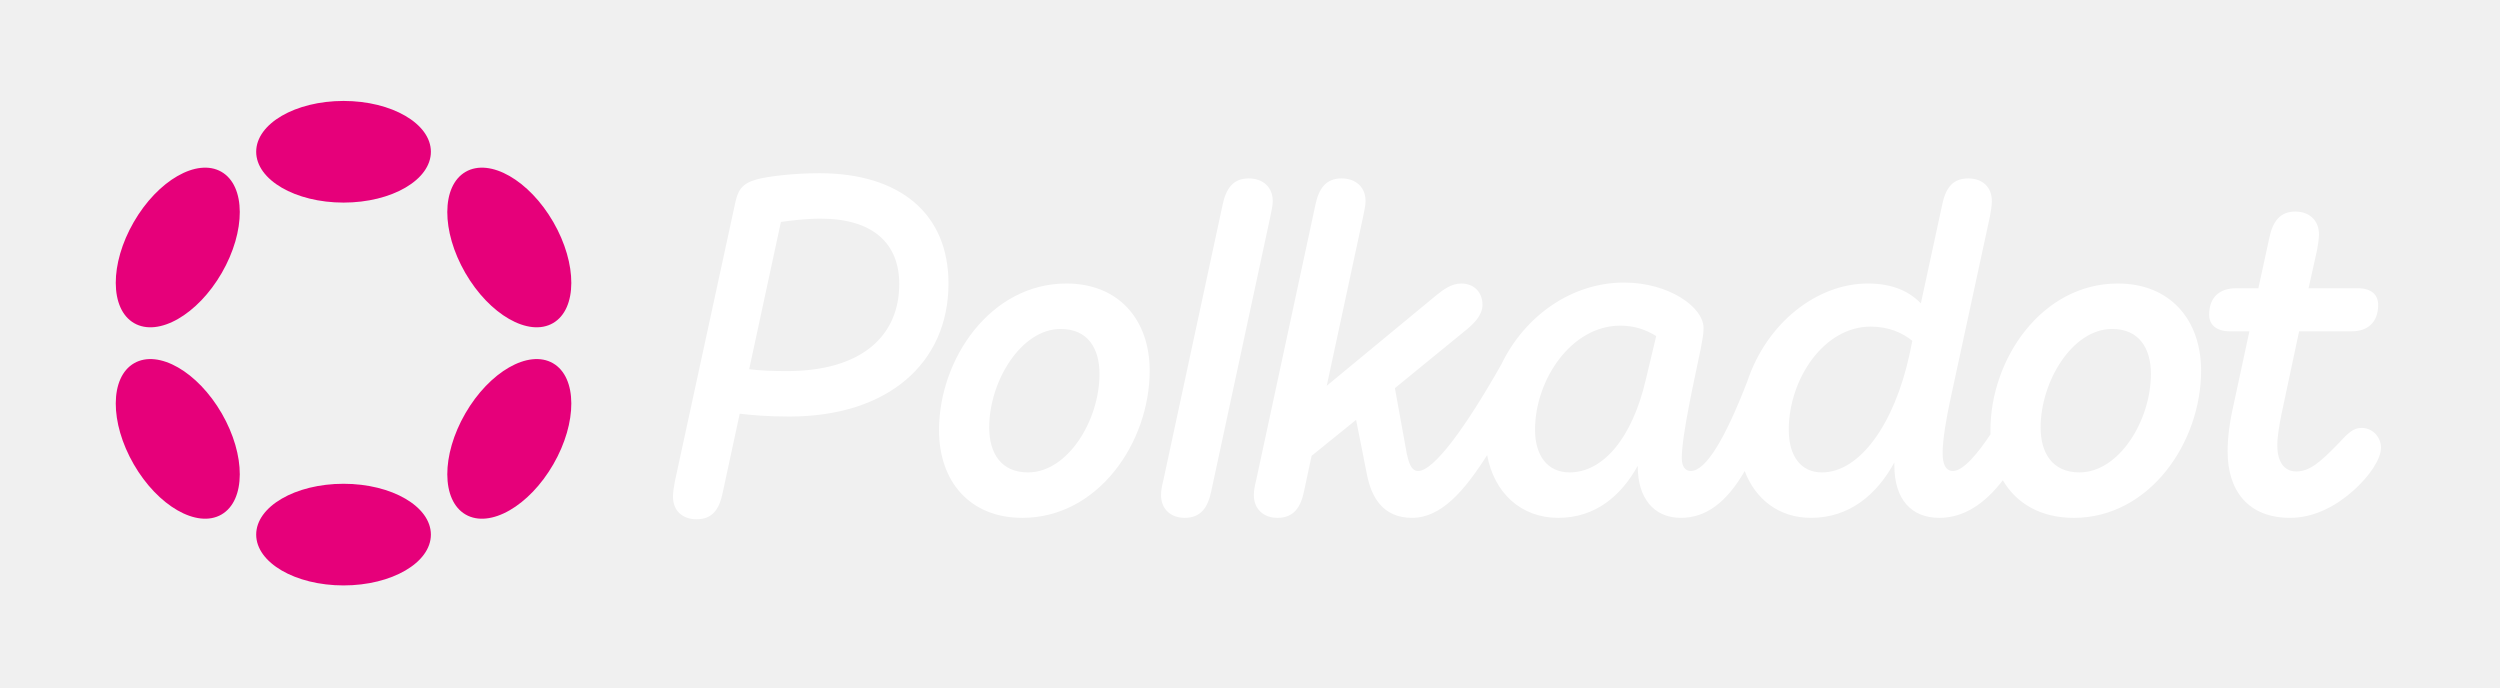
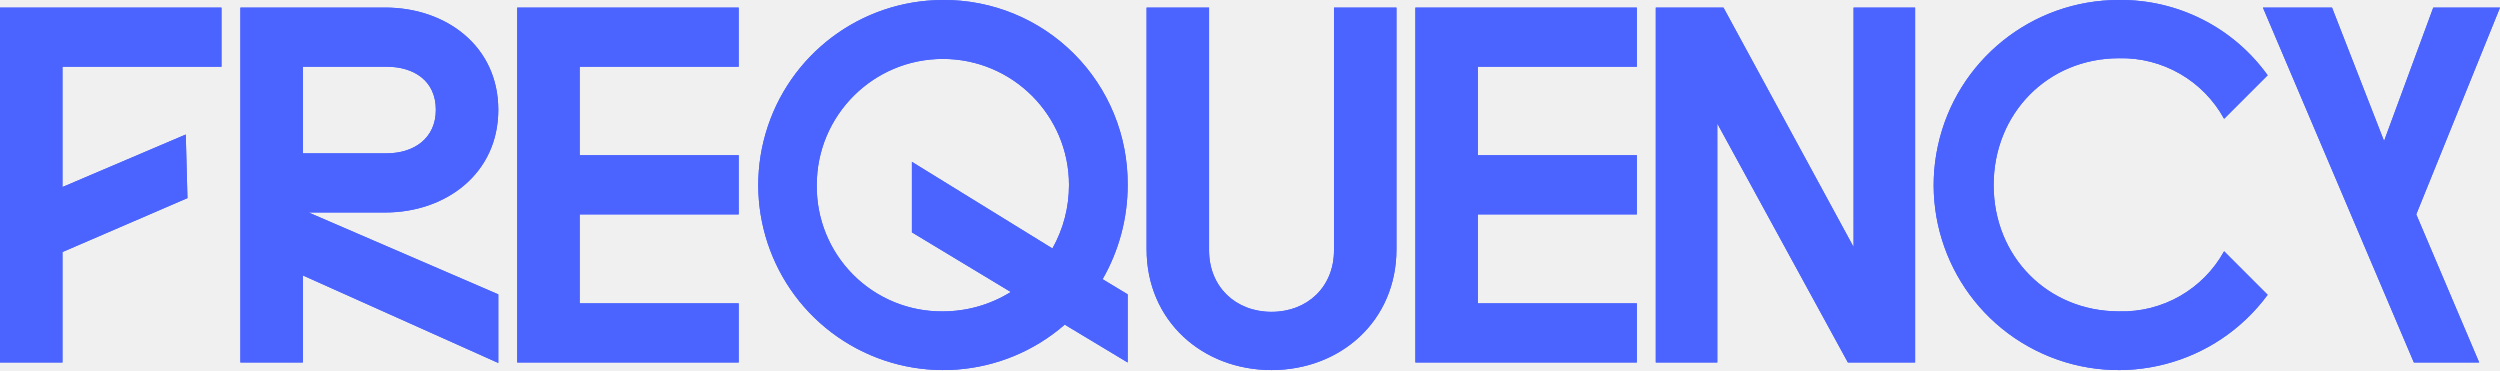
- <svg xmlns="http://www.w3.org/2000/svg" id="Content" viewBox="0 0 7277.19 2000">
+ <svg xmlns="http://www.w3.org/2000/svg" width="461.117" height="68.256" viewBox="0 0 461.117 68.256">
  <defs>
-     <style>.cls-1{fill:#fff;}.cls-2{fill:#e6007a;}</style>
+     <clipPath id="clip-path">
+       <path id="Path_60" data-name="Path 60" d="M36.1,40.076v65.463H47.625V85.166l23.052-9.945-.309-11.729L47.625,73.177V50.987H76.953V40.076ZM91.965,50.987h15.449c4.976,0,9.078,2.531,9.078,7.943,0,5.324-4.1,8.03-9.078,8.03H91.965ZM80.444,40.076v65.463H91.965V89.479l36.048,16.147V92.97l-35-15.1h14.139c11.173,0,20.861-7.157,20.861-18.94s-9.688-18.854-20.861-18.854Zm51.06,0v65.463h40.849V94.629H143.025V78.219h29.328V67.309H143.025V50.987h29.328V40.076Zm150.651,0V84.853c0,6.721-4.888,11.347-11.522,11.347s-11.521-4.626-11.521-11.347V40.076H247.59v44.6c0,13.18,10.3,22.258,23.043,22.258s23.043-9.078,23.043-22.258v-44.6Zm15.012,0v65.463h40.848V94.629H308.688V78.219h29.327V67.309H308.688V50.987h29.327V40.076Zm80.824,0V84.242l-24-44.166H341.506v65.463h11.347V61.461l24.09,44.078h12.4V40.076Zm106.923,0-9.078,24.615-9.6-24.615H453.492l27.843,65.463H493.38l-11.608-27.32,15.449-38.143ZM186.754,72.808a23.261,23.261,0,1,1,46.522,0,23.816,23.816,0,0,1-3.055,11.7L204.3,68.531V81.536l18.243,11a23.733,23.733,0,0,1-12.569,3.578,23.008,23.008,0,0,1-23.218-23.3M209.972,38.68a34.128,34.128,0,1,0,22.519,59.876l11.609,6.983V92.97l-4.626-2.793A34.838,34.838,0,0,0,244.1,72.808,33.846,33.846,0,0,0,209.972,38.68Zm216.985,0a34.128,34.128,0,1,0,27.407,54.377l-8.03-8.03a21.476,21.476,0,0,1-19.377,11.085c-13.18,0-23.13-10.125-23.13-23.3s9.95-23.392,23.13-23.392a21.548,21.548,0,0,1,19.377,11.172l8.03-8.03A33.331,33.331,0,0,0,426.957,38.68Z" fill="#4b64ff" />
+     </clipPath>
  </defs>
-   <path class="cls-1" d="M2384.74,504.19c-77.17,0-151.58,9.65-181.9,17.92-44.09,12.4-55.12,31.69-63.39,71.65l-175,807.52c-2.76,16.54-5.52,30.32-5.52,44.1,0,40,26.19,66.14,68.9,66.14,46.86,0,66.15-30.31,75.8-77.16l49.6-230.13c34.45,4.13,79.93,8.26,144.7,8.26,285.25,0,463-154.33,463-387.22C2760.94,621.32,2619,504.19,2384.74,504.19Zm-93.7,576c-44.1,0-78.55-1.37-110.25-5.51l92.33-428.56c28.94-4.14,71.66-9.65,115.76-9.65,151.58,0,228.75,71.66,228.75,190.17C2617.63,978.23,2507.39,1080.2,2291,1080.2Z" />
-   <path class="cls-1" d="M6874.28,1245.57c-23.42,0-38.58,13.78-67.52,45.47-51,52.37-82.68,81.3-122.64,81.3-35.83,0-55.13-28.93-55.13-75.79,0-26.18,5.52-57.87,12.41-92.32l51-239.78h153c48.23,0,77.17-27.56,77.17-77.17,0-27.56-17.91-48.23-59.25-48.23H6719.94l24.81-111.62c2.75-16.53,5.51-31.69,5.51-45.47,0-38.59-26.18-66.15-68.9-66.15-45.48,0-66.15,30.32-75.79,77.17l-31.7,146.07h-64.76c-49.61,0-78.55,27.56-78.55,77.17,0,27.56,19.29,48.23,60.63,48.23h56.5l-51,237c-5.51,26.18-12.4,68.9-12.4,113,0,111.62,57.88,192.92,181.9,192.92,71.66,0,135.05-35.83,183.28-78.55,46.85-41.34,81.3-92.32,81.3-125.4C6930.78,1271.75,6906,1245.57,6874.28,1245.57Z" />
-   <path class="cls-1" d="M3704.86,585.5c0-40-27.56-66.15-70.28-66.15-45.47,0-66.14,30.32-75.79,77.17l-172.25,800.63c-4.14,16.54-6.89,30.32-6.89,44.1,0,40,27.56,66.14,68.9,66.14,46.85,0,67.52-30.32,77.17-77.17L3698,629.59C3700.73,613.06,3704.86,599.28,3704.86,585.5Z" />
-   <path class="cls-1" d="M6164.6,825.27c-220.48,0-370.69,219.11-370.69,427.19,0,3.9.1,7.75.22,11.59-34.58,52.5-78.76,106.92-109.08,106.92-22.05,0-30.32-20.67-30.32-52.37,0-38.58,11-103.35,23.43-159.85l114.38-529.16c2.75-16.53,5.51-30.31,5.51-44.09,0-40-26.18-66.15-68.9-66.15-46.85,0-66.15,30.32-75.79,77.17l-62,286.63C5558.27,848.7,5510,825.27,5437,825.27c-146.43,0-293.7,112.73-351.1,285.6-63.21,163.42-119.7,260.1-164.27,260.1-16.53,0-26.18-13.78-26.18-37.21,0-68.9,38.58-237,55.12-318.32,5.51-30.32,8.27-42.72,8.27-60.64,0-60.63-100.6-132.29-231.51-132.29-151.37,0-288.48,95.86-357.24,238.35C4268,1241.28,4174.3,1371,4127.91,1371c-20.67,0-27.56-26.19-33.07-51l-34.45-190.17,210.84-172.25c19.29-16.54,44.09-40,44.09-70.28,0-37.2-24.8-62-62-62-27.56,0-51,16.54-74.41,35.83L3862,1122.92l106.11-493.33c2.76-16.53,6.89-30.31,6.89-44.09,0-40-27.56-66.15-70.28-66.15-45.47,0-66.14,30.32-75.79,77.17l-172.25,800.63c-4.13,16.54-6.89,30.32-6.89,44.1,0,40,27.56,66.14,68.9,66.14,46.85,0,67.52-30.32,77.17-77.17l22.05-103.35,129.53-104.73,31.7,159.85c12.4,63.39,45.47,125.4,130.91,125.4,85,0,151.86-77.63,218.85-182.52,20.33,109.86,98.48,182.52,206.95,182.52,108.86,0,183.27-64.77,231.5-151.58v2.75c0,89.58,45.48,148.83,125.4,148.83,72.26,0,132.29-43.57,185.91-136.21,30.41,80.73,98.38,136.21,193,136.21,111.62,0,191.54-67.52,242.53-161.23v8.27c0,99.22,49.61,153,130.91,153,71.78,0,132.82-41.66,184.86-109.53,39.61,67.8,110.59,109.53,206.5,109.53,220.48,0,370.68-219.1,370.68-428.56C6407.13,931.38,6317.56,825.27,6164.6,825.27ZM4790.73,1105c-40,172.25-125.4,270.09-221.86,270.09-64.77,0-100.6-49.61-100.6-124,0-146.07,106.11-303.17,248-303.17,42.71,0,75.79,12.41,104.73,30.32Zm767.54-73c-44.09,202.57-144.69,343.13-254.93,343.13-60.63,0-96.46-46.85-96.46-124,0-147.45,102-300.41,238.4-300.41,52.36,0,92.32,17.91,121.26,41.34ZM6053,1375.1c-79.92,0-113-57.88-113-130.91,0-133.67,92.32-286.63,208.08-286.63,79.92,0,113,57.88,113,130.91C6261.06,1223.52,6168.74,1375.1,6053,1375.1Z" />
-   <path class="cls-1" d="M3104.06,825.27c-220.49,0-370.69,219.11-370.69,427.19,0,148.82,89.57,254.93,242.53,254.93,220.48,0,370.69-219.1,370.69-428.56C3346.59,931.38,3257,825.27,3104.06,825.27ZM2992.44,1375.1c-79.93,0-113-57.88-113-130.91,0-133.67,92.33-286.63,208.08-286.63,79.93,0,113,57.88,113,130.91C3200.52,1223.52,3108.19,1375.1,2992.44,1375.1Z" />
-   <ellipse class="cls-2" cx="1000" cy="441.78" rx="254.27" ry="147.95" />
-   <ellipse class="cls-2" cx="1000" cy="1556.15" rx="254.27" ry="147.95" />
-   <ellipse class="cls-2" cx="517.47" cy="720.38" rx="254.27" ry="147.95" transform="translate(-365.13 808.33) rotate(-60)" />
-   <ellipse class="cls-2" cx="1482.53" cy="1277.56" rx="254.27" ry="147.95" transform="translate(-365.13 1922.69) rotate(-60)" />
-   <ellipse class="cls-2" cx="517.47" cy="1277.56" rx="147.95" ry="254.27" transform="translate(-569.45 429.89) rotate(-30)" />
-   <ellipse class="cls-2" cx="1482.53" cy="720.38" rx="147.95" ry="254.27" transform="translate(-161.57 837.78) rotate(-30)" />
+   <g id="Group_182" data-name="Group 182" transform="translate(-36.104 -38.68)">
+     <path id="Path_59" data-name="Path 59" d="M36.1,40.076v65.463H47.625V85.166l23.052-9.945-.309-11.729L47.625,73.177V50.987H76.953V40.076ZM91.965,50.987h15.449c4.976,0,9.078,2.531,9.078,7.943,0,5.324-4.1,8.03-9.078,8.03H91.965ZM80.444,40.076v65.463H91.965V89.479l36.048,16.147V92.97l-35-15.1h14.139c11.173,0,20.861-7.157,20.861-18.94s-9.688-18.854-20.861-18.854Zm51.06,0v65.463h40.849V94.629H143.025V78.219h29.328V67.309H143.025V50.987h29.328V40.076Zm150.651,0V84.853c0,6.721-4.888,11.347-11.522,11.347s-11.521-4.626-11.521-11.347V40.076H247.59v44.6c0,13.18,10.3,22.258,23.043,22.258s23.043-9.078,23.043-22.258v-44.6Zm15.012,0v65.463h40.848V94.629H308.688V78.219h29.327V67.309H308.688V50.987h29.327V40.076Zm80.824,0V84.242l-24-44.166H341.506v65.463h11.347V61.461l24.09,44.078h12.4V40.076Zm106.923,0-9.078,24.615-9.6-24.615H453.492l27.843,65.463H493.38l-11.608-27.32,15.449-38.143ZM186.754,72.808a23.261,23.261,0,1,1,46.522,0,23.816,23.816,0,0,1-3.055,11.7L204.3,68.531V81.536l18.243,11a23.733,23.733,0,0,1-12.569,3.578,23.008,23.008,0,0,1-23.218-23.3M209.972,38.68a34.128,34.128,0,1,0,22.519,59.876l11.609,6.983V92.97l-4.626-2.793A34.838,34.838,0,0,0,244.1,72.808,33.846,33.846,0,0,0,209.972,38.68Zm216.985,0a34.128,34.128,0,1,0,27.407,54.377l-8.03-8.03a21.476,21.476,0,0,1-19.377,11.085c-13.18,0-23.13-10.125-23.13-23.3s9.95-23.392,23.13-23.392a21.548,21.548,0,0,1,19.377,11.172l8.03-8.03A33.331,33.331,0,0,0,426.957,38.68Z" fill="#4b64ff" />
+     <g id="Group_181" data-name="Group 181" clip-path="url(#clip-path)">
+       <rect id="Rectangle_137" data-name="Rectangle 137" width="461.117" height="68.256" transform="translate(36.104 38.68)" fill="#4b64ff" />
+     </g>
+   </g>
</svg>
